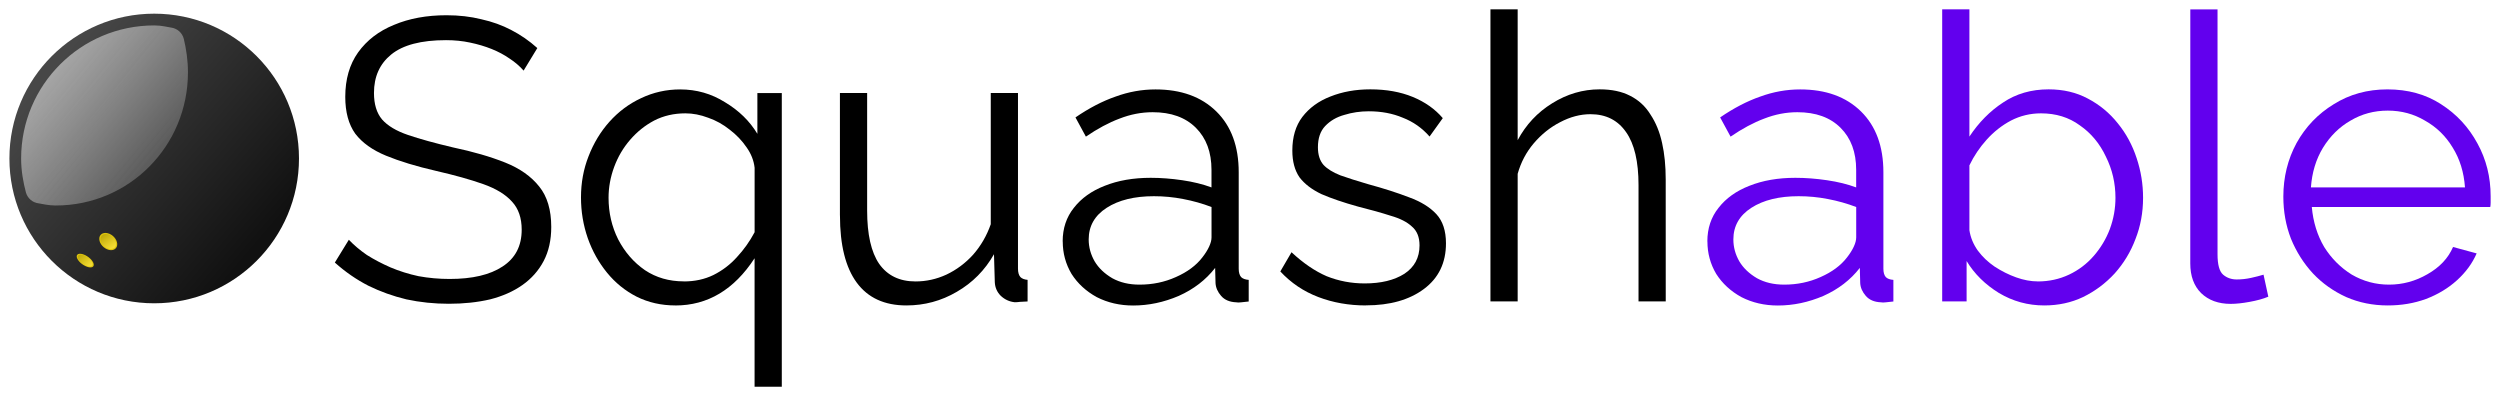
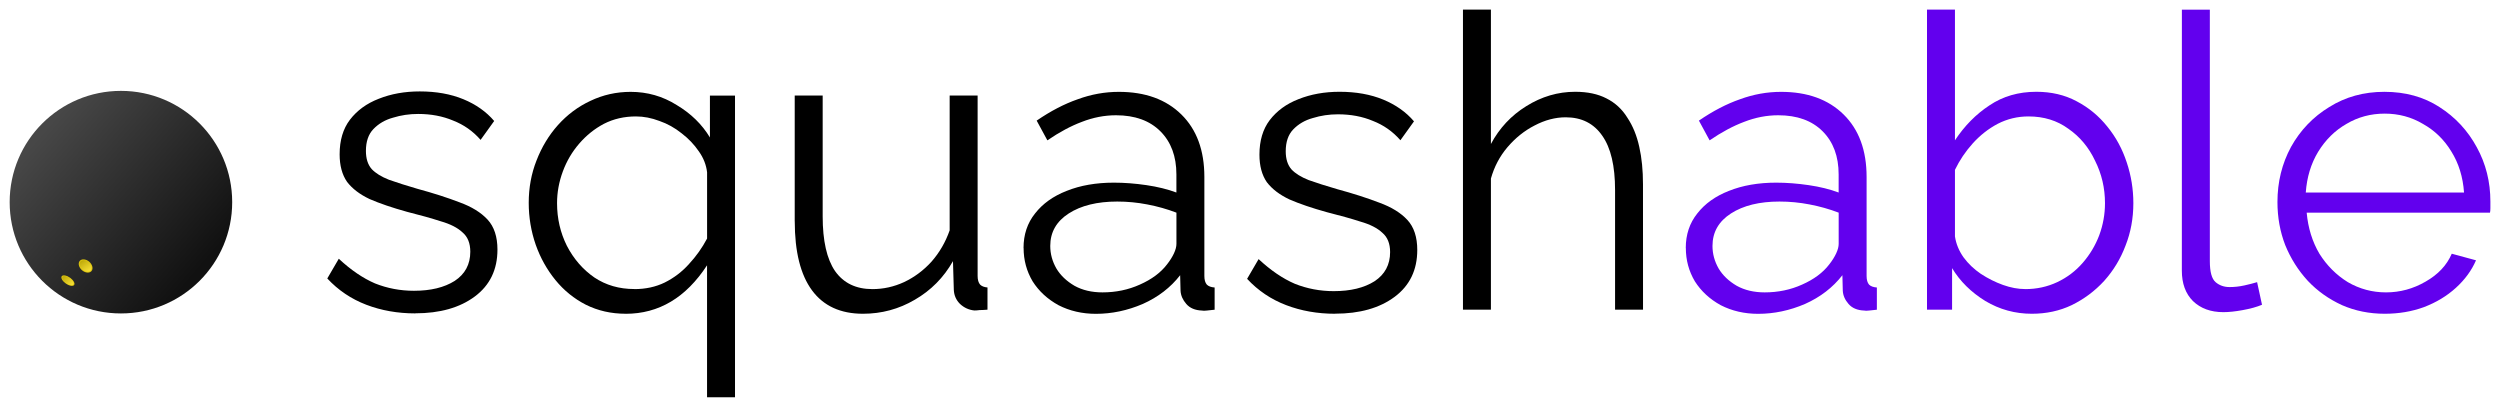
- <svg xmlns="http://www.w3.org/2000/svg" xmlns:xlink="http://www.w3.org/1999/xlink" width="266.596" height="42.235" viewBox="0 0 70.537 11.175" version="1.1" id="svg8">
+ <svg xmlns="http://www.w3.org/2000/svg" xmlns:xlink="http://www.w3.org/1999/xlink" width="259.528" height="42.235" viewBox="0 0 68.667 11.175" version="1.1" id="svg8">
  <defs id="defs2">
    <linearGradient id="linearGradient963">
      <stop style="stop-color:#6200ee;stop-opacity:1;" offset="0" id="stop959" />
      <stop style="stop-color:#6200ee;stop-opacity:0;" offset="1" id="stop961" />
    </linearGradient>
    <linearGradient x1="17.046" y1="124.671" x2="132.633" y2="223.796" id="linearGradient2414" xlink:href="#linearGradient3429" gradientUnits="userSpaceOnUse" gradientTransform="matrix(0.2361466,0,0,0.2361466,2.079526,-20.9416)" />
    <linearGradient id="linearGradient3429">
      <stop id="stop3431" style="stop-color:#474747;stop-opacity:1" offset="0" />
      <stop id="stop3433" style="stop-color:#111111;stop-opacity:1" offset="1" />
    </linearGradient>
    <linearGradient id="linearGradient3397">
      <stop id="stop3399" style="stop-color:#bca606;stop-opacity:1" offset="0" />
      <stop id="stop3401" style="stop-color:#f9e238;stop-opacity:1" offset="1" />
    </linearGradient>
    <linearGradient x1="40.807" y1="100.661" x2="71.311" y2="125.644" id="linearGradient2420" xlink:href="#linearGradient3362" gradientUnits="userSpaceOnUse" gradientTransform="matrix(1.007559,0,0,1.007559,-40.28546,-98.68877)" />
    <linearGradient id="linearGradient3362">
      <stop id="stop3364" style="stop-color:#e6e6e6;stop-opacity:1" offset="0" />
      <stop id="stop3366" style="stop-color:#e6e6e6;stop-opacity:0" offset="1" />
    </linearGradient>
    <linearGradient xlink:href="#linearGradient3397" id="linearGradient1025-8" gradientUnits="userSpaceOnUse" x1="-278.465" y1="193.443" x2="-270.366" y2="202.454" />
    <linearGradient xlink:href="#linearGradient3397" id="linearGradient927" gradientUnits="userSpaceOnUse" x1="-278.465" y1="193.443" x2="-270.366" y2="202.454" />
    <linearGradient xlink:href="#linearGradient963" id="linearGradient967" x1="76.645" y1="77.526" x2="114.2" y2="77.526" gradientUnits="userSpaceOnUse" />
  </defs>
-   <g id="layer1" transform="translate(-67.64407,-57.12196)">
+   <g id="layer1" transform="translate(-67.88423,-57.12196)">
    <flowRoot xml:space="preserve" id="flowRoot886" style="font-style:italic;font-variant:normal;font-weight:bold;font-stretch:normal;font-size:40px;line-height:1.25;font-family:'Segoe UI';-inkscape-font-specification:'Segoe UI, Bold Italic';font-variant-ligatures:normal;font-variant-caps:normal;font-variant-numeric:normal;font-feature-settings:normal;text-align:start;letter-spacing:0px;word-spacing:0px;writing-mode:lr-tb;text-anchor:start;fill:#000000;fill-opacity:1;stroke:none">
      <flowRegion id="flowRegion888">
        <rect id="rect890" width="191.676" height="75.004" x="223.244" y="141.409" />
      </flowRegion>
      <flowPara id="flowPara892" />
    </flowRoot>
    <flowRoot xml:space="preserve" id="flowRoot860" style="font-style:italic;font-variant:normal;font-weight:bold;font-stretch:normal;font-size:40px;line-height:1.25;font-family:'Segoe UI';-inkscape-font-specification:'Segoe UI, Bold Italic';font-variant-ligatures:normal;font-variant-caps:normal;font-variant-numeric:normal;font-feature-settings:normal;text-align:start;letter-spacing:0px;word-spacing:0px;writing-mode:lr-tb;text-anchor:start;fill:#000000;fill-opacity:1;stroke:none" transform="scale(0.2645833)">
      <flowRegion id="flowRegion862">
        <rect id="rect864" width="167.18" height="53.791" x="232.588" y="216.413" />
      </flowRegion>
      <flowPara id="flowPara866" />
    </flowRoot>
-     <g aria-label="Squashable" style="font-style:normal;font-variant:normal;font-weight:normal;font-stretch:normal;font-size:11.289px;line-height:1.25;font-family:Raleway;-inkscape-font-specification:'Raleway, Normal';font-variant-ligatures:normal;font-variant-caps:normal;font-variant-numeric:normal;font-feature-settings:normal;text-align:start;letter-spacing:0px;word-spacing:0px;writing-mode:lr-tb;text-anchor:start;fill:#000000;fill-opacity:1;stroke:none;stroke-width:0.265;paint-order:stroke fill markers" id="text884-9">
-       <path d="m 82.417,59.114 q -0.169,-0.192 -0.395,-0.339 -0.226,-0.158 -0.508,-0.271 -0.282,-0.113 -0.61,-0.181 -0.316,-0.068 -0.677,-0.068 -1.05,0 -1.547,0.406 -0.485,0.395 -0.485,1.084 0,0.474 0.226,0.745 0.237,0.271 0.734,0.44 0.497,0.169 1.264,0.35 0.858,0.181 1.479,0.429 0.621,0.248 0.96,0.677 0.339,0.418 0.339,1.14 0,0.553 -0.214,0.96 -0.214,0.406 -0.598,0.677 -0.384,0.271 -0.914,0.406 -0.531,0.124 -1.163,0.124 -0.621,0 -1.197,-0.124 -0.564,-0.135 -1.072,-0.384 -0.508,-0.26 -0.948,-0.655 l 0.395,-0.643 q 0.214,0.226 0.508,0.429 0.305,0.192 0.666,0.35 0.373,0.158 0.79,0.248 0.429,0.079 0.881,0.079 0.96,0 1.49,-0.35 0.542,-0.35 0.542,-1.039 0,-0.497 -0.271,-0.79 -0.271,-0.305 -0.813,-0.497 -0.542,-0.192 -1.332,-0.373 -0.835,-0.192 -1.411,-0.429 -0.576,-0.237 -0.869,-0.621 -0.282,-0.395 -0.282,-1.039 0,-0.745 0.361,-1.253 0.373,-0.519 1.016,-0.779 0.643,-0.271 1.479,-0.271 0.531,0 0.982,0.113 0.463,0.102 0.847,0.305 0.395,0.203 0.734,0.508 z" style="font-style:normal;font-variant:normal;font-weight:normal;font-stretch:normal;font-size:11.289px;font-family:Raleway;-inkscape-font-specification:'Raleway, Normal';font-variant-ligatures:normal;font-variant-caps:normal;font-variant-numeric:normal;font-feature-settings:normal;text-align:start;writing-mode:lr-tb;text-anchor:start;fill:#000000;fill-opacity:1;stroke-width:0.265;paint-order:stroke fill markers" id="path4627" />
+     <g aria-label="Squashable" style="font-style:normal;font-variant:normal;font-weight:normal;font-stretch:normal;font-size:11.289px;line-height:1.25;font-family:Raleway;-inkscape-font-specification:'Raleway, Normal';font-variant-ligatures:normal;font-variant-caps:normal;font-variant-numeric:normal;font-feature-settings:normal;text-align:start;letter-spacing:0px;word-spacing:0px;writing-mode:lr-tb;text-anchor:start;fill:#000000;fill-opacity:1;stroke:none;stroke-width:0.265;paint-order:stroke fill markers" id="text884-9" transform="translate(-1.629815)">
      <path d="m 86.7,65.74 q -0.598,0 -1.095,-0.248 -0.485,-0.248 -0.835,-0.677 -0.35,-0.429 -0.542,-0.971 -0.192,-0.553 -0.192,-1.151 0,-0.621 0.214,-1.163 0.214,-0.553 0.587,-0.971 0.384,-0.429 0.892,-0.666 0.519,-0.248 1.106,-0.248 0.689,0 1.264,0.361 0.587,0.35 0.914,0.892 v -1.151 h 0.689 v 8.286 h -0.768 v -3.624 q -0.869,1.332 -2.235,1.332 z m 0.237,-0.677 q 0.463,0 0.835,-0.181 0.384,-0.192 0.666,-0.508 0.294,-0.316 0.497,-0.7 v -1.818 q -0.034,-0.305 -0.226,-0.576 -0.192,-0.282 -0.474,-0.497 -0.282,-0.226 -0.61,-0.339 -0.327,-0.124 -0.643,-0.124 -0.485,0 -0.881,0.203 -0.384,0.203 -0.677,0.542 -0.294,0.339 -0.452,0.768 -0.158,0.429 -0.158,0.869 0,0.632 0.271,1.174 0.282,0.542 0.756,0.869 0.474,0.316 1.095,0.316 z" style="font-style:normal;font-variant:normal;font-weight:normal;font-stretch:normal;font-size:11.289px;font-family:Raleway;-inkscape-font-specification:'Raleway, Normal';font-variant-ligatures:normal;font-variant-caps:normal;font-variant-numeric:normal;font-feature-settings:normal;text-align:start;writing-mode:lr-tb;text-anchor:start;fill:#000000;fill-opacity:1;stroke-width:0.265;paint-order:stroke fill markers" id="path4629" />
      <path d="m 91.342,63.2 v -3.454 h 0.768 v 3.319 q 0,1.005 0.339,1.501 0.35,0.497 1.027,0.497 0.452,0 0.869,-0.192 0.429,-0.203 0.756,-0.564 0.327,-0.373 0.497,-0.858 v -3.703 h 0.768 v 4.956 q 0,0.158 0.068,0.237 0.068,0.068 0.203,0.079 v 0.61 q -0.135,0.011 -0.214,0.011 -0.079,0.011 -0.147,0.011 -0.226,-0.023 -0.395,-0.181 -0.158,-0.158 -0.169,-0.384 l -0.023,-0.79 q -0.384,0.677 -1.05,1.061 -0.655,0.384 -1.422,0.384 -0.926,0 -1.4,-0.643 -0.474,-0.643 -0.474,-1.897 z" style="font-style:normal;font-variant:normal;font-weight:normal;font-stretch:normal;font-size:11.289px;font-family:Raleway;-inkscape-font-specification:'Raleway, Normal';font-variant-ligatures:normal;font-variant-caps:normal;font-variant-numeric:normal;font-feature-settings:normal;text-align:start;writing-mode:lr-tb;text-anchor:start;fill:#000000;fill-opacity:1;stroke-width:0.265;paint-order:stroke fill markers" id="path4631" />
      <path d="m 97.627,63.934 q 0,-0.553 0.316,-0.948 0.316,-0.406 0.869,-0.621 0.564,-0.226 1.298,-0.226 0.429,0 0.892,0.068 0.463,0.068 0.824,0.203 v -0.497 q 0,-0.745 -0.44,-1.185 -0.44,-0.44 -1.219,-0.44 -0.474,0 -0.937,0.181 -0.452,0.169 -0.948,0.508 l -0.294,-0.542 q 0.576,-0.395 1.129,-0.587 0.553,-0.203 1.129,-0.203 1.084,0 1.716,0.621 0.632,0.621 0.632,1.716 v 2.721 q 0,0.158 0.068,0.237 0.068,0.068 0.214,0.079 v 0.61 q -0.124,0.011 -0.214,0.023 -0.09,0.011 -0.135,0 -0.282,-0.011 -0.429,-0.181 -0.147,-0.169 -0.158,-0.361 l -0.011,-0.429 q -0.395,0.508 -1.027,0.79 -0.632,0.271 -1.287,0.271 -0.564,0 -1.027,-0.237 -0.452,-0.248 -0.711,-0.655 -0.248,-0.418 -0.248,-0.914 z m 3.94,0.452 q 0.124,-0.158 0.192,-0.305 0.068,-0.147 0.068,-0.26 v -0.858 q -0.384,-0.147 -0.802,-0.226 -0.406,-0.079 -0.824,-0.079 -0.824,0 -1.332,0.327 -0.508,0.327 -0.508,0.892 0,0.327 0.169,0.621 0.169,0.282 0.497,0.474 0.327,0.181 0.768,0.181 0.553,0 1.027,-0.214 0.485,-0.214 0.745,-0.553 z" style="font-style:normal;font-variant:normal;font-weight:normal;font-stretch:normal;font-size:11.289px;font-family:Raleway;-inkscape-font-specification:'Raleway, Normal';font-variant-ligatures:normal;font-variant-caps:normal;font-variant-numeric:normal;font-feature-settings:normal;text-align:start;writing-mode:lr-tb;text-anchor:start;fill:#000000;fill-opacity:1;stroke-width:0.265;paint-order:stroke fill markers" id="path4633" />
      <path d="m 106.183,65.74 q -0.722,0 -1.343,-0.237 -0.621,-0.237 -1.072,-0.722 l 0.316,-0.542 q 0.497,0.463 0.993,0.677 0.508,0.203 1.072,0.203 0.689,0 1.118,-0.271 0.429,-0.282 0.429,-0.802 0,-0.35 -0.214,-0.531 -0.203,-0.192 -0.598,-0.305 -0.384,-0.124 -0.926,-0.26 -0.61,-0.169 -1.027,-0.35 -0.406,-0.192 -0.621,-0.474 -0.203,-0.294 -0.203,-0.756 0,-0.576 0.282,-0.948 0.294,-0.384 0.79,-0.576 0.508,-0.203 1.129,-0.203 0.677,0 1.197,0.214 0.519,0.214 0.847,0.598 l -0.373,0.519 q -0.316,-0.361 -0.756,-0.531 -0.429,-0.181 -0.96,-0.181 -0.361,0 -0.689,0.102 -0.327,0.09 -0.542,0.316 -0.203,0.214 -0.203,0.598 0,0.316 0.158,0.497 0.158,0.169 0.474,0.294 0.316,0.113 0.779,0.248 0.666,0.181 1.163,0.373 0.497,0.181 0.768,0.474 0.271,0.294 0.271,0.824 0,0.824 -0.621,1.287 -0.621,0.463 -1.637,0.463 z" style="font-style:normal;font-variant:normal;font-weight:normal;font-stretch:normal;font-size:11.289px;font-family:Raleway;-inkscape-font-specification:'Raleway, Normal';font-variant-ligatures:normal;font-variant-caps:normal;font-variant-numeric:normal;font-feature-settings:normal;text-align:start;writing-mode:lr-tb;text-anchor:start;fill:#000000;fill-opacity:1;stroke-width:0.265;paint-order:stroke fill markers" id="path4635" />
      <path d="m 114.643,65.627 h -0.768 v -3.285 q 0,-0.993 -0.35,-1.49 -0.35,-0.508 -1.005,-0.508 -0.429,0 -0.858,0.226 -0.418,0.214 -0.745,0.598 -0.316,0.373 -0.452,0.858 v 3.601 h -0.768 v -8.241 h 0.768 v 3.691 q 0.35,-0.655 0.971,-1.039 0.632,-0.395 1.343,-0.395 0.508,0 0.858,0.181 0.361,0.181 0.576,0.531 0.226,0.339 0.327,0.802 0.102,0.452 0.102,1.027 z" style="font-style:normal;font-variant:normal;font-weight:normal;font-stretch:normal;font-size:11.289px;font-family:Raleway;-inkscape-font-specification:'Raleway, Normal';font-variant-ligatures:normal;font-variant-caps:normal;font-variant-numeric:normal;font-feature-settings:normal;text-align:start;writing-mode:lr-tb;text-anchor:start;fill:#000000;fill-opacity:1;stroke-width:0.265;paint-order:stroke fill markers" id="path4637" />
      <path d="m 115.817,63.934 q 0,-0.553 0.316,-0.948 0.316,-0.406 0.869,-0.621 0.564,-0.226 1.298,-0.226 0.429,0 0.892,0.068 0.463,0.068 0.824,0.203 v -0.497 q 0,-0.745 -0.44,-1.185 -0.44,-0.44 -1.219,-0.44 -0.474,0 -0.937,0.181 -0.452,0.169 -0.948,0.508 l -0.294,-0.542 q 0.576,-0.395 1.129,-0.587 0.553,-0.203 1.129,-0.203 1.084,0 1.716,0.621 0.632,0.621 0.632,1.716 v 2.721 q 0,0.158 0.068,0.237 0.068,0.068 0.214,0.079 v 0.61 q -0.124,0.011 -0.214,0.023 -0.09,0.011 -0.135,0 -0.282,-0.011 -0.429,-0.181 -0.147,-0.169 -0.158,-0.361 l -0.011,-0.429 q -0.395,0.508 -1.027,0.79 -0.632,0.271 -1.287,0.271 -0.564,0 -1.027,-0.237 -0.452,-0.248 -0.711,-0.655 -0.248,-0.418 -0.248,-0.914 z m 3.94,0.452 q 0.124,-0.158 0.192,-0.305 0.068,-0.147 0.068,-0.26 v -0.858 q -0.384,-0.147 -0.802,-0.226 -0.406,-0.079 -0.824,-0.079 -0.824,0 -1.332,0.327 -0.508,0.327 -0.508,0.892 0,0.327 0.169,0.621 0.169,0.282 0.497,0.474 0.327,0.181 0.768,0.181 0.553,0 1.027,-0.214 0.485,-0.214 0.745,-0.553 z" style="fill:#6200ee;fill-opacity:1" id="path4639" />
      <path d="m 125.322,65.74 q -0.689,0 -1.276,-0.35 -0.587,-0.361 -0.914,-0.903 v 1.14 h -0.689 v -8.241 h 0.768 v 3.59 q 0.395,-0.598 0.948,-0.96 0.553,-0.373 1.287,-0.373 0.621,0 1.106,0.26 0.497,0.26 0.847,0.7 0.35,0.429 0.531,0.982 0.181,0.542 0.181,1.118 0,0.621 -0.214,1.163 -0.203,0.542 -0.587,0.971 -0.384,0.418 -0.892,0.666 -0.497,0.237 -1.095,0.237 z m -0.181,-0.677 q 0.474,0 0.881,-0.192 0.406,-0.192 0.7,-0.531 0.294,-0.339 0.452,-0.756 0.158,-0.429 0.158,-0.881 0,-0.621 -0.271,-1.163 -0.26,-0.553 -0.734,-0.881 -0.463,-0.339 -1.095,-0.339 -0.452,0 -0.847,0.203 -0.384,0.203 -0.689,0.542 -0.294,0.327 -0.485,0.722 v 1.829 q 0.045,0.305 0.237,0.576 0.192,0.26 0.474,0.452 0.294,0.192 0.61,0.305 0.316,0.113 0.61,0.113 z" style="fill:#6200ee;fill-opacity:1" id="path4641" />
      <path d="m 129.444,57.387 h 0.768 v 6.909 q 0,0.44 0.158,0.576 0.158,0.135 0.384,0.135 0.203,0 0.406,-0.045 0.203,-0.045 0.35,-0.09 l 0.135,0.621 q -0.214,0.09 -0.531,0.147 -0.305,0.056 -0.531,0.056 -0.519,0 -0.835,-0.305 -0.305,-0.305 -0.305,-0.835 z" style="fill:#6200ee;fill-opacity:1" id="path4643" />
      <path d="m 135.015,65.74 q -0.632,0 -1.174,-0.237 -0.542,-0.248 -0.937,-0.666 -0.395,-0.429 -0.621,-0.982 -0.214,-0.553 -0.214,-1.185 0,-0.824 0.373,-1.513 0.384,-0.689 1.05,-1.095 0.666,-0.418 1.513,-0.418 0.869,0 1.513,0.418 0.655,0.418 1.027,1.106 0.373,0.677 0.373,1.49 0,0.09 0,0.181 0,0.079 -0.011,0.124 h -5.035 q 0.057,0.632 0.35,1.129 0.305,0.485 0.779,0.779 0.485,0.282 1.05,0.282 0.576,0 1.084,-0.294 0.519,-0.294 0.722,-0.768 l 0.666,0.181 q -0.181,0.418 -0.553,0.756 -0.373,0.339 -0.881,0.531 -0.497,0.181 -1.072,0.181 z M 132.848,62.41 h 4.346 q -0.045,-0.643 -0.35,-1.129 -0.294,-0.485 -0.779,-0.756 -0.474,-0.282 -1.05,-0.282 -0.576,0 -1.05,0.282 -0.474,0.271 -0.779,0.768 -0.294,0.485 -0.339,1.118 z" style="fill:#6200ee;fill-opacity:1" id="path4645" />
+       <path d="m 80.918,65.73 q -0.722,0 -1.343,-0.237 -0.621,-0.237 -1.072,-0.722 l 0.316,-0.542 q 0.497,0.463 0.993,0.677 0.508,0.203 1.072,0.203 0.689,0 1.118,-0.271 0.429,-0.282 0.429,-0.802 0,-0.35 -0.214,-0.531 -0.203,-0.192 -0.598,-0.305 -0.384,-0.124 -0.926,-0.26 -0.61,-0.169 -1.027,-0.35 -0.406,-0.192 -0.621,-0.474 -0.203,-0.294 -0.203,-0.756 0,-0.576 0.282,-0.948 0.294,-0.384 0.79,-0.576 0.508,-0.203 1.129,-0.203 0.677,0 1.197,0.214 0.519,0.214 0.847,0.598 l -0.373,0.519 q -0.316,-0.361 -0.756,-0.531 -0.429,-0.181 -0.96,-0.181 -0.361,0 -0.689,0.102 -0.327,0.09 -0.542,0.316 -0.203,0.214 -0.203,0.598 0,0.316 0.158,0.497 0.158,0.169 0.474,0.294 0.316,0.113 0.779,0.248 0.666,0.181 1.163,0.373 0.497,0.181 0.768,0.474 0.271,0.294 0.271,0.824 0,0.824 -0.621,1.287 -0.621,0.463 -1.637,0.463 z" style="font-style:normal;font-variant:normal;font-weight:normal;font-stretch:normal;font-size:11.289px;line-height:1.25;font-family:Raleway;-inkscape-font-specification:'Raleway, Normal';font-variant-ligatures:normal;font-variant-caps:normal;font-variant-numeric:normal;font-feature-settings:normal;text-align:start;letter-spacing:0px;word-spacing:0px;writing-mode:lr-tb;text-anchor:start;fill:#000000;fill-opacity:1;stroke:none;stroke-width:0.265;paint-order:stroke fill markers" id="path4635-6" />
    </g>
-     <g id="g1086-4-8" transform="matrix(0.2123748,0,0,0.2123748,67.7318,57.32549)">
-       <path style="fill:url(#linearGradient2414);fill-opacity:1;fill-rule:nonzero;stroke:none;stroke-width:2;stroke-linecap:round;stroke-linejoin:miter;stroke-miterlimit:4;stroke-dasharray:none;stroke-dashoffset:0;stroke-opacity:1" id="path2579-7-5" d="M 39.305,20.098 C 39.307,30.723 30.694,39.337 20.069,39.337 9.444,39.337 0.831,30.723 0.833,20.098 0.831,9.473 9.444,0.858 20.069,0.858 c 10.625,0 19.238,8.614 19.236,19.239 z" />
-       <g id="g3405-3-1" transform="matrix(0.2023605,0.05261402,-0.08535221,0.1801688,82.46601,8.890956)">
-         <path style="opacity:1;fill:#dec50c;fill-opacity:1;fill-rule:nonzero;stroke:none;stroke-width:2;stroke-linecap:round;stroke-linejoin:miter;stroke-miterlimit:4;stroke-dasharray:none;stroke-dashoffset:0;stroke-opacity:1" id="path3387-2-5" transform="matrix(1,0,0.4754098,1,-74.95086,-0.1885618)" d="m -268.373,198.112 c 0,2.968 -2.637,5.374 -5.89,5.374 -3.253,0 -5.89,-2.406 -5.89,-5.374 0,-2.968 2.637,-5.374 5.89,-5.374 3.253,0 5.89,2.406 5.89,5.374 z" />
-         <path style="opacity:1;fill:url(#linearGradient927);fill-opacity:1;fill-rule:nonzero;stroke:none;stroke-width:2;stroke-linecap:round;stroke-linejoin:miter;stroke-miterlimit:4;stroke-dasharray:none;stroke-dashoffset:0;stroke-opacity:1" id="path3395-9-2" transform="matrix(0.8684211,0,0.4128559,0.8684211,-98.64547,25.87874)" d="m -268.373,198.112 c 0,2.968 -2.637,5.374 -5.89,5.374 -3.253,0 -5.89,-2.406 -5.89,-5.374 0,-2.968 2.637,-5.374 5.89,-5.374 3.253,0 5.89,2.406 5.89,5.374 z" />
+     <g id="g1086-4-8" transform="matrix(0.124626,0,0,0.124626,63.64309,57.89267)">
+       <g id="g882" transform="matrix(1.27482,0,0,1.27482,35.09232,12.75131)">
+         <path d="M 39.305,20.098 C 39.307,30.723 30.694,39.337 20.069,39.337 9.444,39.337 0.831,30.723 0.833,20.098 0.831,9.473 9.444,0.858 20.069,0.858 c 10.625,0 19.238,8.614 19.236,19.239 z" id="path2579-7-5" style="fill:url(#linearGradient2414);fill-opacity:1;fill-rule:nonzero;stroke:none;stroke-width:2;stroke-linecap:round;stroke-linejoin:miter;stroke-miterlimit:4;stroke-dasharray:none;stroke-dashoffset:0;stroke-opacity:1" />
+         <g transform="matrix(0.2023605,0.05261402,-0.08535221,0.1801688,82.46601,8.890956)" id="g3405-3-1">
+           <path d="m -268.373,198.112 c 0,2.968 -2.637,5.374 -5.89,5.374 -3.253,0 -5.89,-2.406 -5.89,-5.374 0,-2.968 2.637,-5.374 5.89,-5.374 3.253,0 5.89,2.406 5.89,5.374 z" transform="matrix(1,0,0.4754098,1,-74.95086,-0.1885618)" id="path3387-2-5" style="opacity:1;fill:#dec50c;fill-opacity:1;fill-rule:nonzero;stroke:none;stroke-width:2;stroke-linecap:round;stroke-linejoin:miter;stroke-miterlimit:4;stroke-dasharray:none;stroke-dashoffset:0;stroke-opacity:1" />
+           <path d="m -268.373,198.112 c 0,2.968 -2.637,5.374 -5.89,5.374 -3.253,0 -5.89,-2.406 -5.89,-5.374 0,-2.968 2.637,-5.374 5.89,-5.374 3.253,0 5.89,2.406 5.89,5.374 z" transform="matrix(0.8684211,0,0.4128559,0.8684211,-98.64547,25.87874)" id="path3395-9-2" style="opacity:1;fill:url(#linearGradient927);fill-opacity:1;fill-rule:nonzero;stroke:none;stroke-width:2;stroke-linecap:round;stroke-linejoin:miter;stroke-miterlimit:4;stroke-dasharray:none;stroke-dashoffset:0;stroke-opacity:1" />
+         </g>
+         <g transform="matrix(0.178447,0.04171819,-0.00606089,0.1428576,57.61597,16.02756)" id="g3421-6-9">
+           <path d="m -268.373,198.112 c 0,2.968 -2.637,5.374 -5.89,5.374 -3.253,0 -5.89,-2.406 -5.89,-5.374 0,-2.968 2.637,-5.374 5.89,-5.374 3.253,0 5.89,2.406 5.89,5.374 z" transform="matrix(1,0,0.4754098,1,-74.95086,-0.1885618)" id="path3423-2-1" style="opacity:1;fill:#dec50c;fill-opacity:1;fill-rule:nonzero;stroke:none;stroke-width:2;stroke-linecap:round;stroke-linejoin:miter;stroke-miterlimit:4;stroke-dasharray:none;stroke-dashoffset:0;stroke-opacity:1" />
+           <path d="m -268.373,198.112 c 0,2.968 -2.637,5.374 -5.89,5.374 -3.253,0 -5.89,-2.406 -5.89,-5.374 0,-2.968 2.637,-5.374 5.89,-5.374 3.253,0 5.89,2.406 5.89,5.374 z" transform="matrix(0.8684211,0,0.4128559,0.8684211,-98.64547,25.87874)" id="path3425-6-1" style="opacity:1;fill:url(#linearGradient1025-8);fill-opacity:1;fill-rule:nonzero;stroke:none;stroke-width:2;stroke-linecap:round;stroke-linejoin:miter;stroke-miterlimit:4;stroke-dasharray:none;stroke-dashoffset:0;stroke-opacity:1" />
+         </g>
      </g>
-       <g id="g3421-6-9" transform="matrix(0.178447,0.04171819,-0.00606089,0.1428576,57.61597,16.02756)">
-         <path style="opacity:1;fill:#dec50c;fill-opacity:1;fill-rule:nonzero;stroke:none;stroke-width:2;stroke-linecap:round;stroke-linejoin:miter;stroke-miterlimit:4;stroke-dasharray:none;stroke-dashoffset:0;stroke-opacity:1" id="path3423-2-1" transform="matrix(1,0,0.4754098,1,-74.95086,-0.1885618)" d="m -268.373,198.112 c 0,2.968 -2.637,5.374 -5.89,5.374 -3.253,0 -5.89,-2.406 -5.89,-5.374 0,-2.968 2.637,-5.374 5.89,-5.374 3.253,0 5.89,2.406 5.89,5.374 z" />
-         <path style="opacity:1;fill:url(#linearGradient1025-8);fill-opacity:1;fill-rule:nonzero;stroke:none;stroke-width:2;stroke-linecap:round;stroke-linejoin:miter;stroke-miterlimit:4;stroke-dasharray:none;stroke-dashoffset:0;stroke-opacity:1" id="path3425-6-1" transform="matrix(0.8684211,0,0.4128559,0.8684211,-98.64547,25.87874)" d="m -268.373,198.112 c 0,2.968 -2.637,5.374 -5.89,5.374 -3.253,0 -5.89,-2.406 -5.89,-5.374 0,-2.968 2.637,-5.374 5.89,-5.374 3.253,0 5.89,2.406 5.89,5.374 z" />
-       </g>
-       <path style="opacity:0.75;fill:url(#linearGradient2420);fill-opacity:1;fill-rule:nonzero;stroke:none;stroke-width:2;stroke-linecap:round;stroke-linejoin:miter;stroke-miterlimit:4;stroke-dashoffset:0;stroke-opacity:1" id="path4757-3-9" d="m 20.074,2.419 c -9.77,0 -17.684,7.913 -17.684,17.684 0,1.627 0.273,3.131 0.636,4.508 0.216,0.775 0.877,1.345 1.676,1.445 0.513,0.069 1.262,0.289 2.283,0.289 9.766,0 17.568,-7.908 17.568,-17.684 0,-1.63 -0.23,-3.103 -0.549,-4.45 C 23.807,3.413 23.142,2.817 22.327,2.708 21.836,2.643 21.094,2.419 20.074,2.419 Z" />
    </g>
  </g>
</svg>
